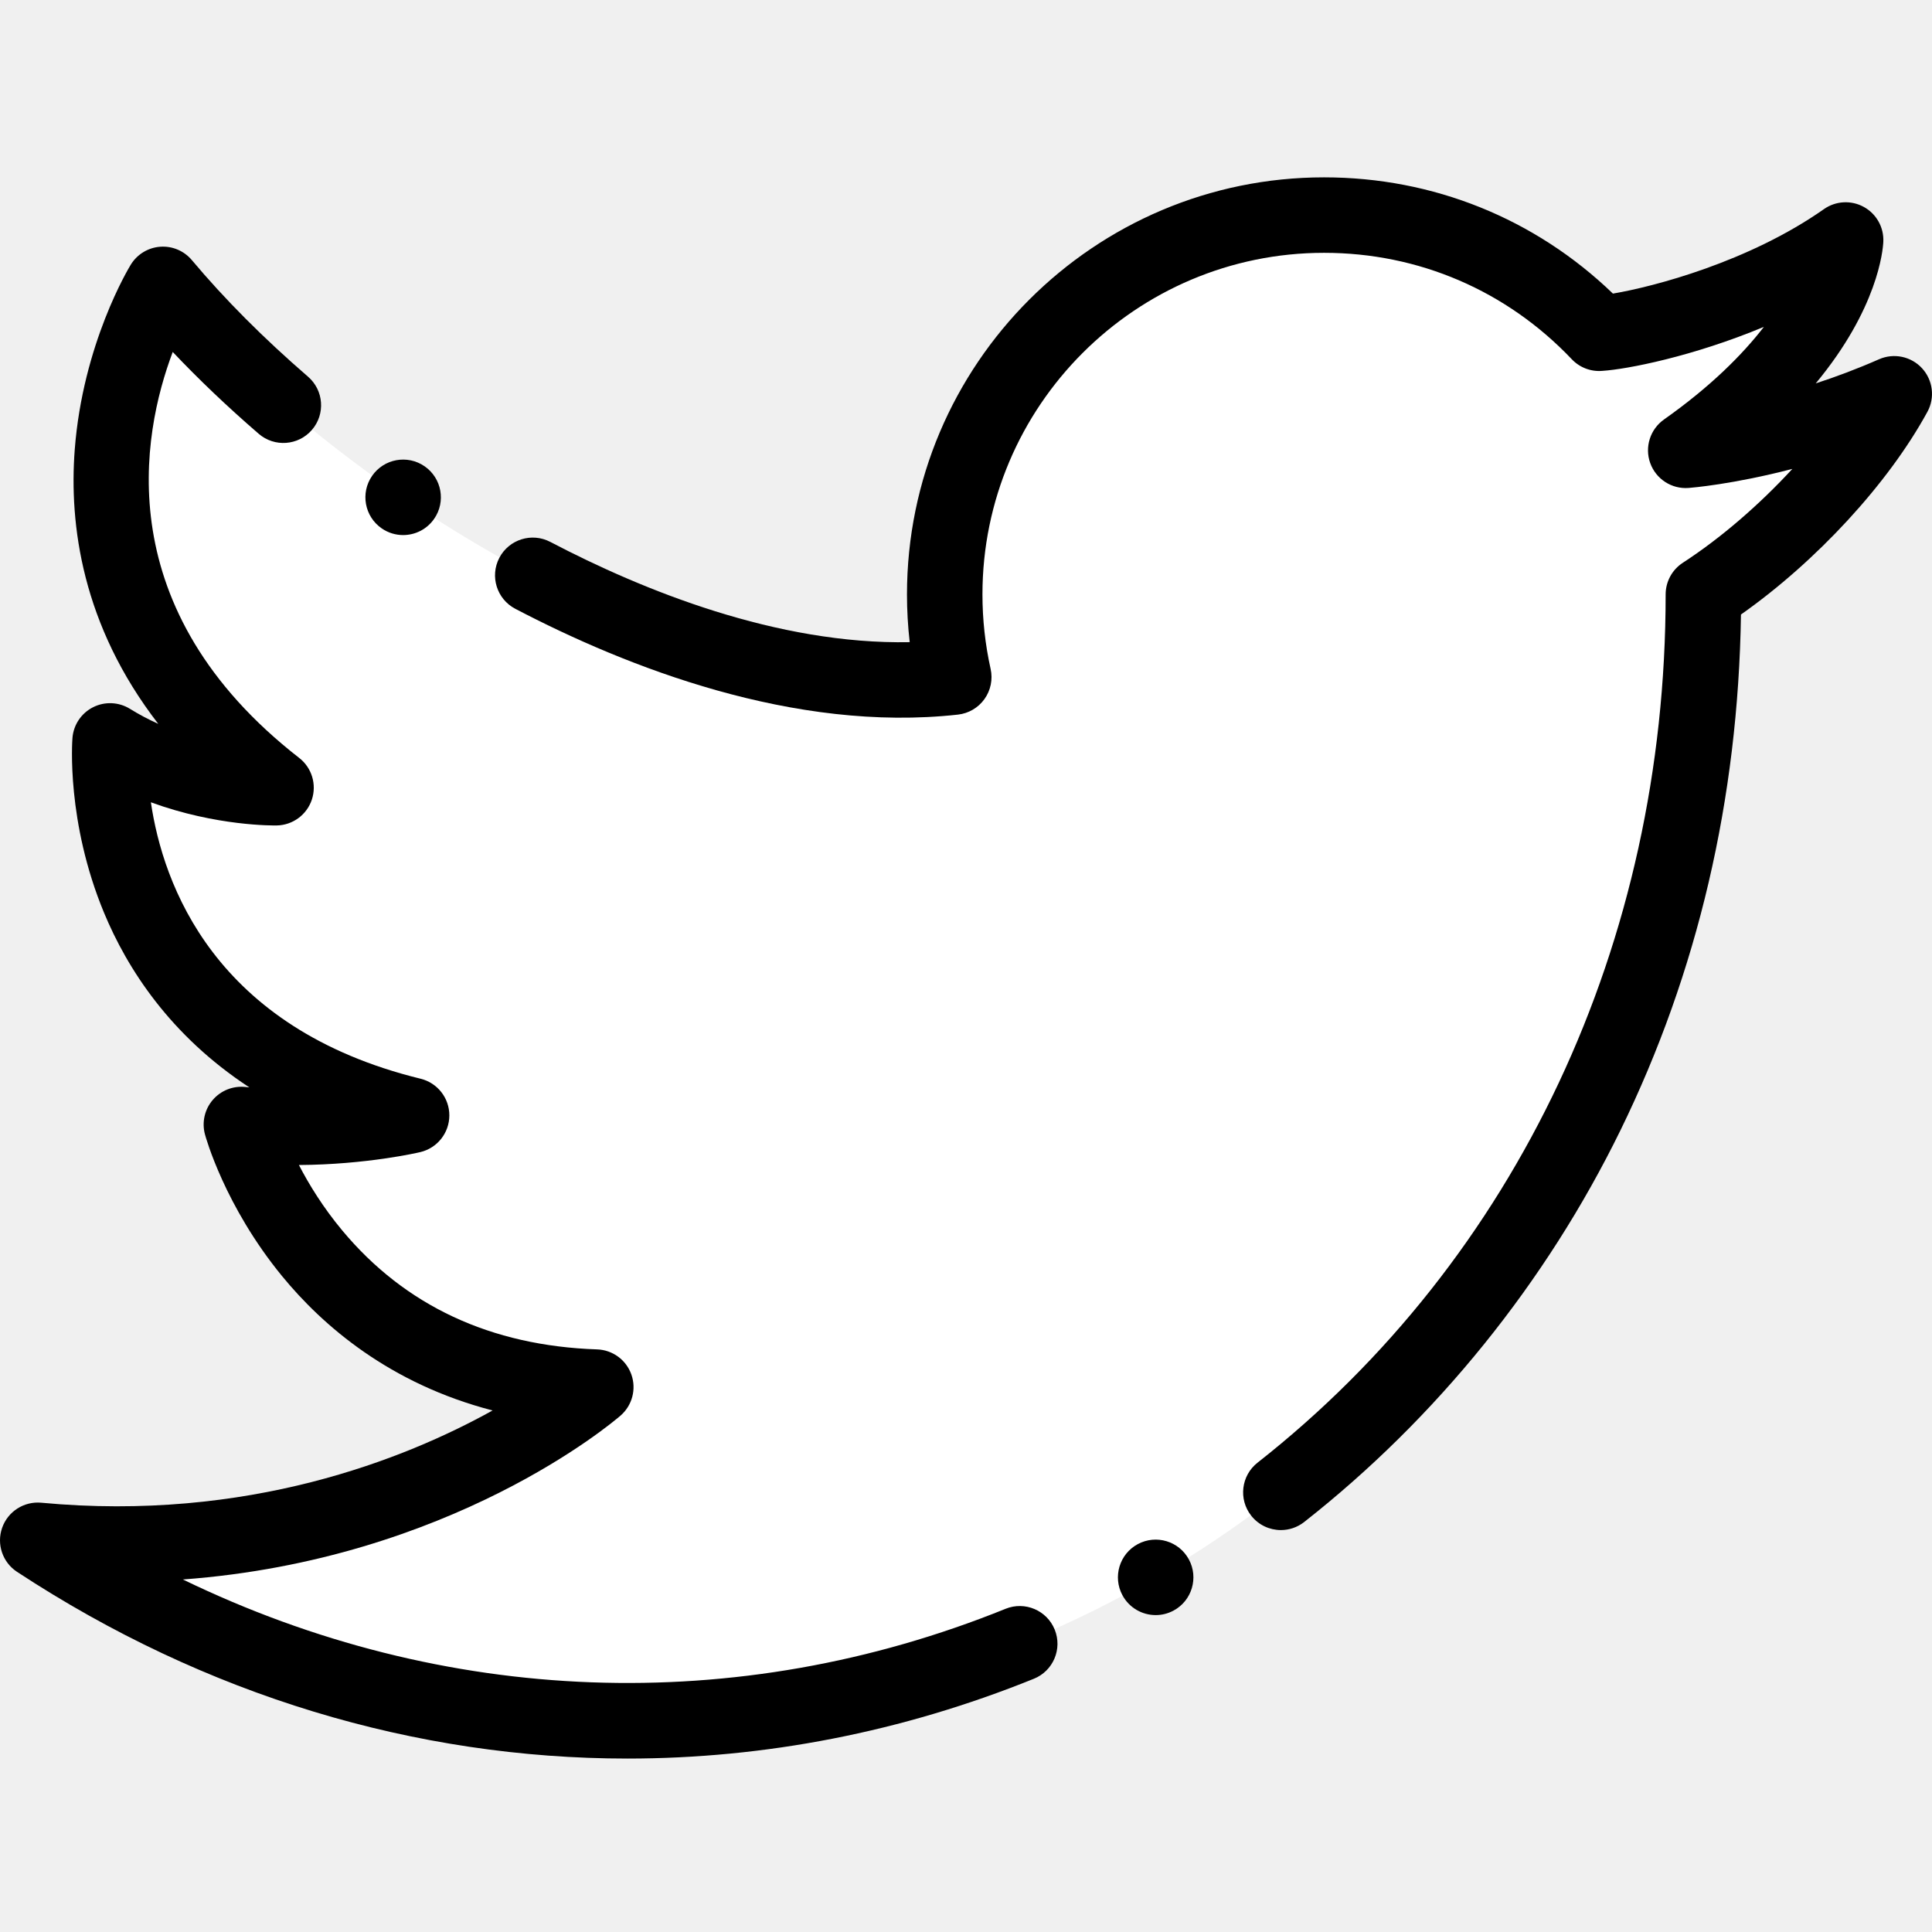
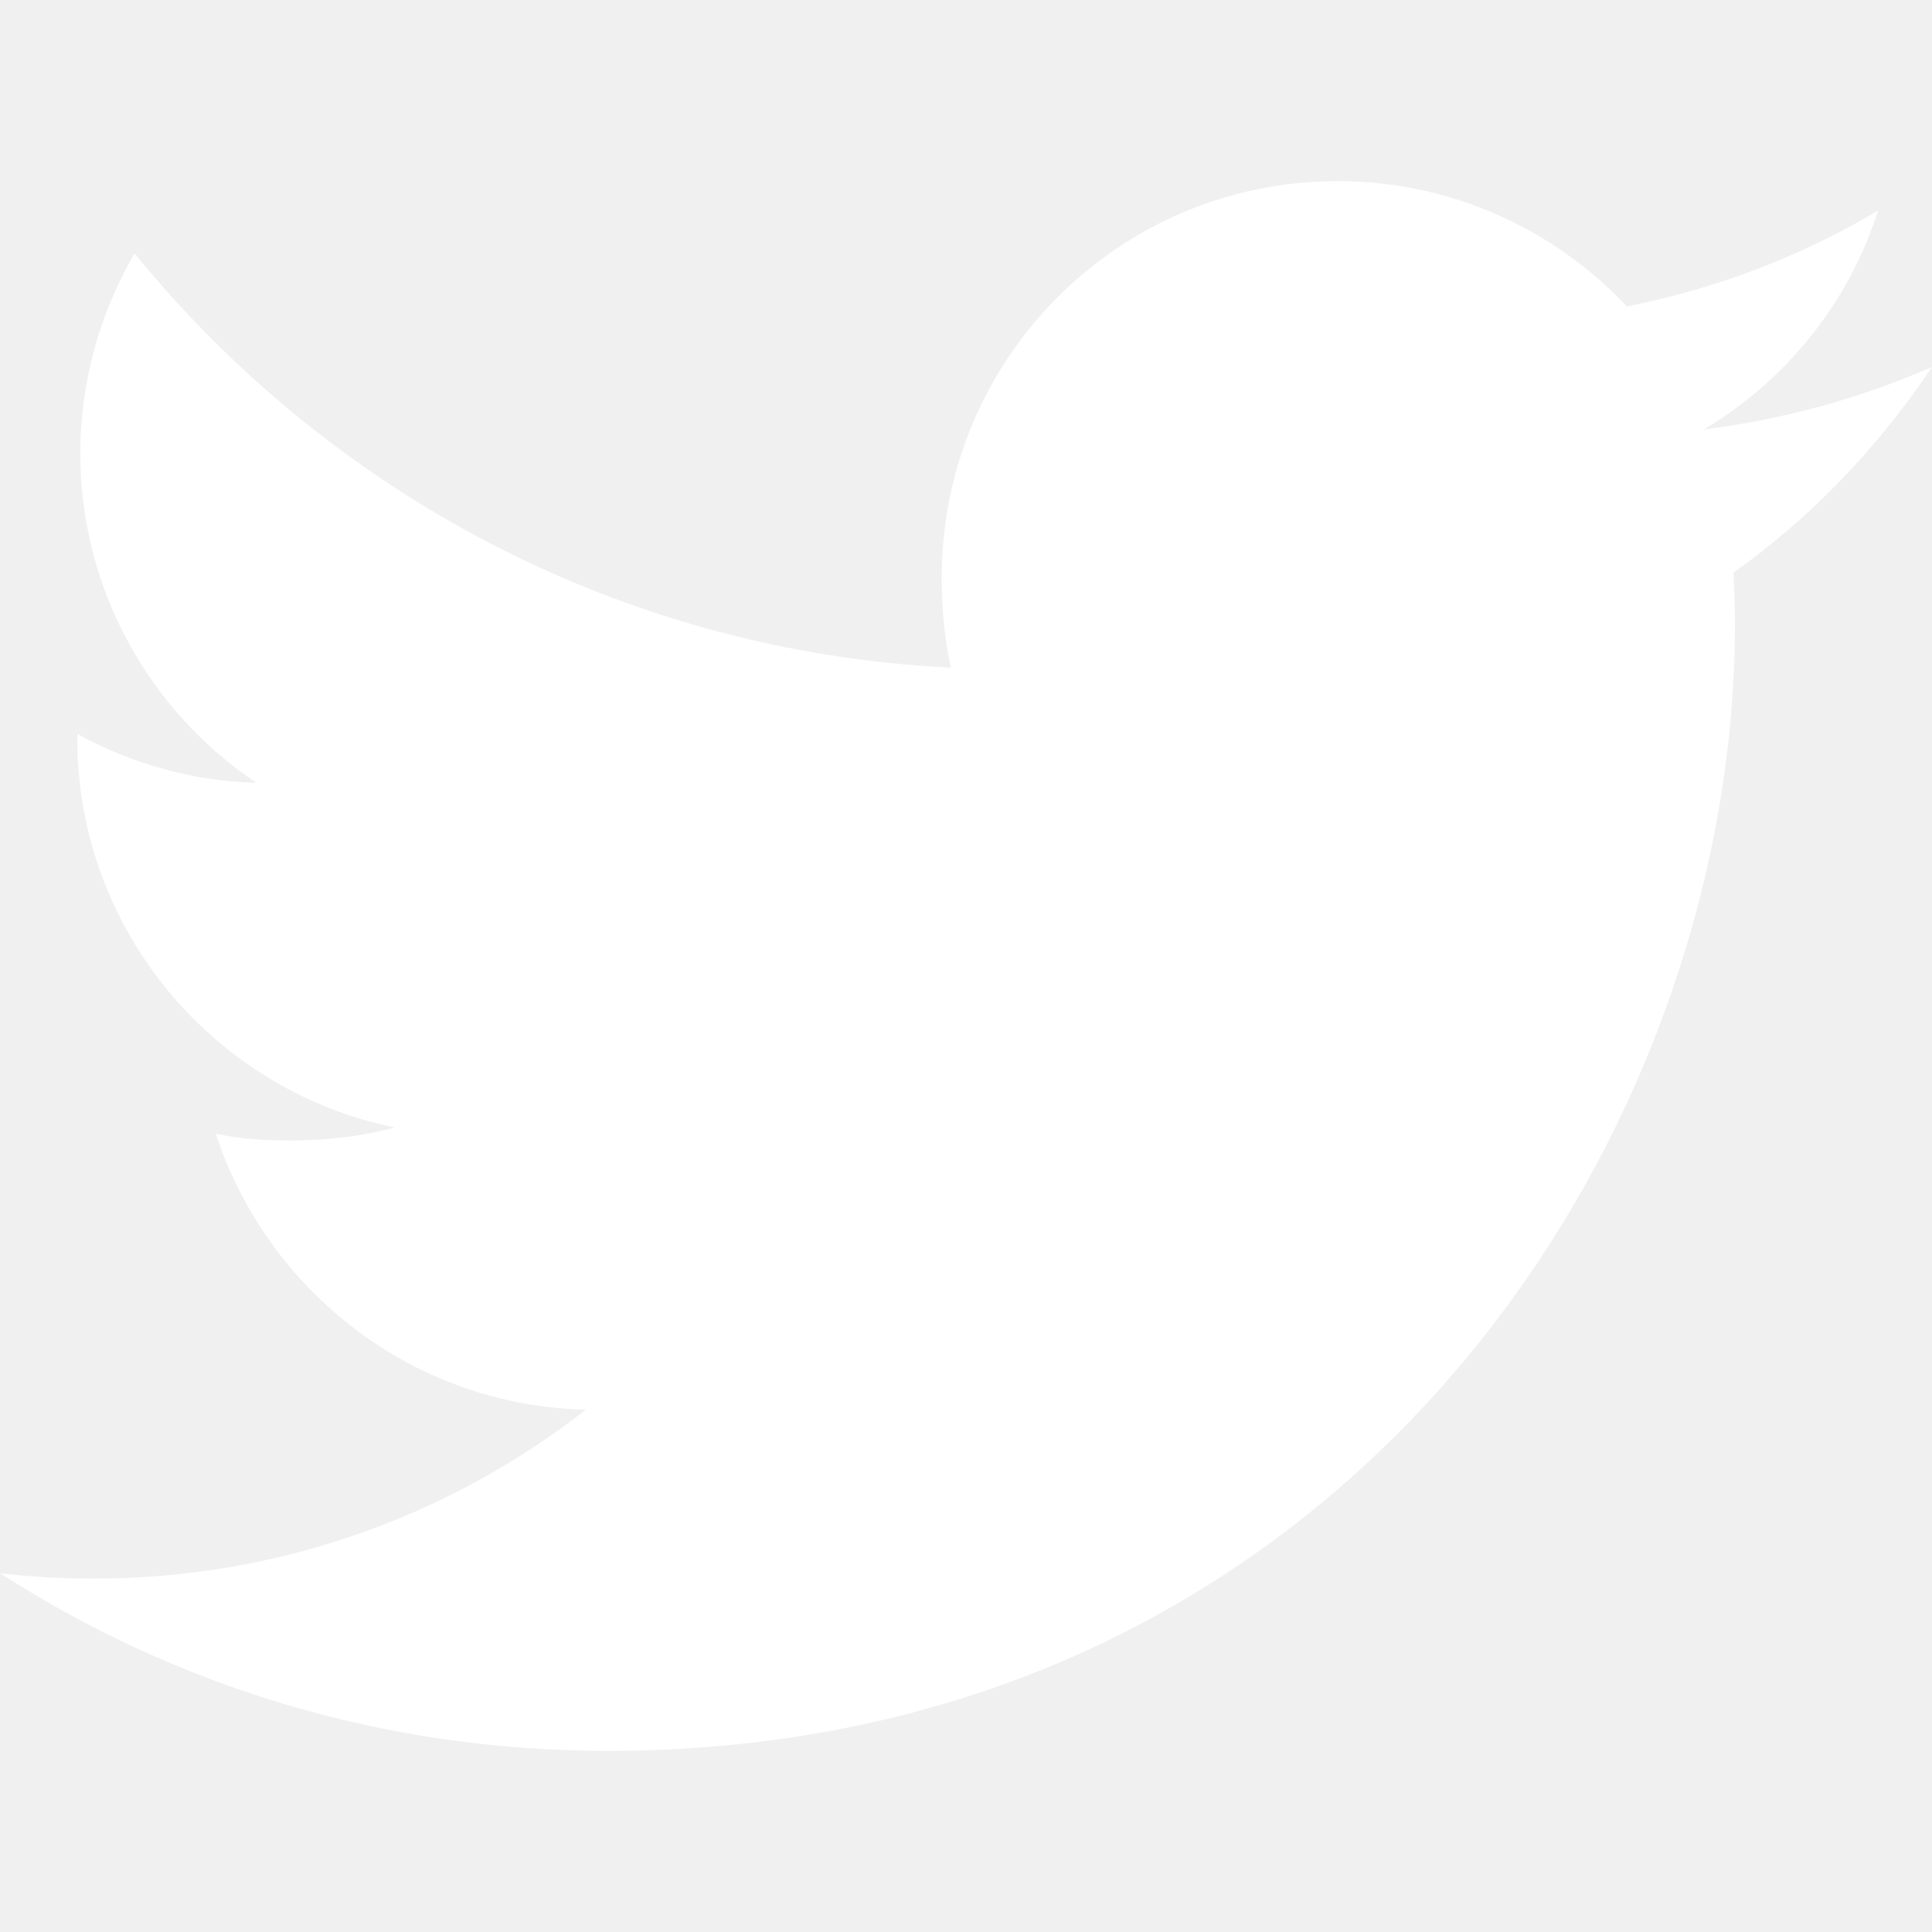
- <svg xmlns="http://www.w3.org/2000/svg" height="511pt" viewBox="0 -46 511.999 511" width="511pt">
-   <path d="m350.887 10.496c28.703 0 54.594 12.031 72.91 31.32v-.004c7.316-.391 39.859-6.832 65.316-24.715 0 0-1.289 26.742-42.371 55.738 0 0 25.613-1.93 55.258-14.98-10.906 19.996-31.766 40.934-50.586 53.168 0 239.984-249.684 376.648-441.414 250.668 91.184 8.539 147.891-40.598 147.891-40.598-75.879-2.578-93.922-69.594-93.922-69.594 24.004 2.578 45.109-2.418 45.109-2.418-86.191-21.102-79.906-99.234-79.906-99.234 20.781 12.887 43.98 12.402 43.98 12.402-75.715-58.961-29.965-133.391-29.965-133.391 44.559 53.156 136.445 112.203 209.574 104.078-1.566-7.055-2.398-14.387-2.398-21.914 0-55.52 45.004-100.527 100.523-100.527zm0 0" fill="#fff" fill-rule="evenodd" />
-   <path d="m266.492 379.848c-71.277 28.828-148.926 25.711-218.027-7.77 71.027-5.238 113.891-41.617 115.977-43.422 3.105-2.695 4.25-7.016 2.879-10.895-1.371-3.879-4.98-6.52-9.09-6.656-28.172-.957-50.891-11.559-67.523-31.512-5.082-6.098-8.828-12.207-11.492-17.352 17.918-.113 31.445-3.254 32.168-3.422 4.496-1.066 7.68-5.074 7.695-9.695.02-4.621-3.133-8.652-7.621-9.75-54.75-13.406-68.281-51.574-71.473-73.258 17.414 6.367 32.559 6.152 33.379 6.137 4.23-.09 7.949-2.832 9.281-6.848 1.332-4.02-.008-8.441-3.348-11.039-50.531-39.352-41.797-85.648-33.52-107.59 6.902 7.293 14.523 14.551 22.777 21.68 4.18 3.613 10.492 3.152 14.105-1.027 3.609-4.18 3.152-10.492-1.027-14.102-11.773-10.176-22.129-20.566-30.781-30.887-2.066-2.465-5.191-3.789-8.395-3.551-3.207.234-6.105 2-7.789 4.738-.52.844-12.73 20.992-14.863 49.062-1.504 19.793 1.902 46.457 22.137 72.641-2.508-1.129-5.031-2.449-7.5-3.98-2.961-1.836-6.668-2-9.777-.426-3.113 1.57-5.18 4.648-5.461 8.125-.07.895-1.648 22.215 8.367 46.34 6.129 14.773 17.492 32.512 38.508 46.277-.348-.031-.691-.066-1.039-.105-3.285-.348-6.527.938-8.668 3.445-2.145 2.508-2.914 5.91-2.059 9.098.207.77 5.246 19.043 20.43 37.566 10.836 13.223 28.613 28.578 55.801 35.617-23.266 12.922-64.969 29.57-119.609 24.449-4.57-.418-8.848 2.312-10.367 6.648-1.523 4.332.105 9.145 3.941 11.664 49.91 32.797 105.711 49.488 161.785 49.488 36.293 0 72.707-6.996 107.695-21.148 5.121-2.07 7.594-7.898 5.523-13.02-2.07-5.121-7.898-7.59-13.02-5.523zm0 0" />
-   <path d="m509.363 51.094c-2.898-3.152-7.477-4.109-11.395-2.387-5.809 2.559-11.465 4.664-16.781 6.398 16.445-19.812 17.801-35.227 17.91-37.523.188-3.812-1.816-7.398-5.164-9.242-3.344-1.84-7.445-1.617-10.57.578-19.797 13.91-45 20.551-55.922 22.387-20.668-19.906-47.66-30.805-76.555-30.805-60.945 0-110.527 49.582-110.527 110.527 0 4.227.242 8.457.723 12.652-35.121.68-70.664-13.695-95.254-26.57-4.895-2.562-10.938-.668-13.5 4.223-2.562 4.895-.668 10.938 4.223 13.5 29.535 15.457 73.863 32.871 117.316 28.047 2.82-.312 5.379-1.812 7.031-4.125 1.648-2.309 2.242-5.211 1.625-7.984-1.438-6.457-2.164-13.102-2.164-19.742 0-49.918 40.609-90.527 90.527-90.527 25.066 0 48.383 10.016 65.656 28.207 2.117 2.23 5.098 3.324 8.062 3.078 6.613-.418 24.07-3.832 42.844-11.66-5.664 7.32-14.059 15.781-26.477 24.547-3.672 2.594-5.164 7.32-3.645 11.551 1.523 4.234 5.68 6.93 10.164 6.59.707-.055 11.684-.934 27.5-5.047-8.73 9.48-18.918 18.305-29.027 24.875-2.84 1.848-4.551 5-4.551 8.387 0 92.23-39.418 176.098-108.152 230.094-4.34 3.41-5.098 9.695-1.684 14.039 1.973 2.512 4.906 3.824 7.871 3.824 2.16 0 4.34-.699 6.172-2.137 35.098-27.574 64.082-63.469 83.816-103.809 20.477-41.855 31.211-87.812 31.938-136.684 20-14.086 39.035-34.695 49.402-53.707 2.051-3.758 1.48-8.402-1.414-11.555zm0 0" />
-   <path d="m301.527 362.707-.008.004c-4.863 2.621-6.68 8.68-4.062 13.543 1.809 3.355 5.254 5.262 8.816 5.262 1.602 0 3.227-.387 4.734-1.199 4.863-2.617 6.68-8.684 4.062-13.543-2.617-4.863-8.684-6.684-13.543-4.066zm0 0" />
-   <path d="m101.148 93.523c1.734 1.199 3.719 1.777 5.68 1.777 3.172 0 6.289-1.504 8.23-4.309 3.145-4.543 2.012-10.77-2.527-13.914l-.008-.004c-4.539-3.145-10.766-2.008-13.91 2.531-3.145 4.543-2.008 10.773 2.535 13.918zm0 0" />
+ <svg xmlns="http://www.w3.org/2000/svg" version="1.1" id="Capa_1" x="0px" y="0px" viewBox="0 0 512 512" style="enable-background:new 0 0 512 512;" xml:space="preserve">
+   <path style="fill:#ffffff;" d="M512,97.248c-19.04,8.352-39.328,13.888-60.48,16.576c21.76-12.992,38.368-33.408,46.176-58.016  c-20.288,12.096-42.688,20.64-66.56,25.408C411.872,60.704,384.416,48,354.464,48c-58.112,0-104.896,47.168-104.896,104.992  c0,8.32,0.704,16.32,2.432,23.936c-87.264-4.256-164.48-46.08-216.352-109.792c-9.056,15.712-14.368,33.696-14.368,53.056  c0,36.352,18.72,68.576,46.624,87.232c-16.864-0.32-33.408-5.216-47.424-12.928c0,0.32,0,0.736,0,1.152  c0,51.008,36.384,93.376,84.096,103.136c-8.544,2.336-17.856,3.456-27.52,3.456c-6.72,0-13.504-0.384-19.872-1.792  c13.6,41.568,52.192,72.128,98.08,73.12c-35.712,27.936-81.056,44.768-130.144,44.768c-8.608,0-16.864-0.384-25.12-1.44  C46.496,446.88,101.6,464,161.024,464c193.152,0,298.752-160,298.752-298.688c0-4.64-0.16-9.12-0.384-13.568  C480.224,136.96,497.728,118.496,512,97.248z" />
</svg>
